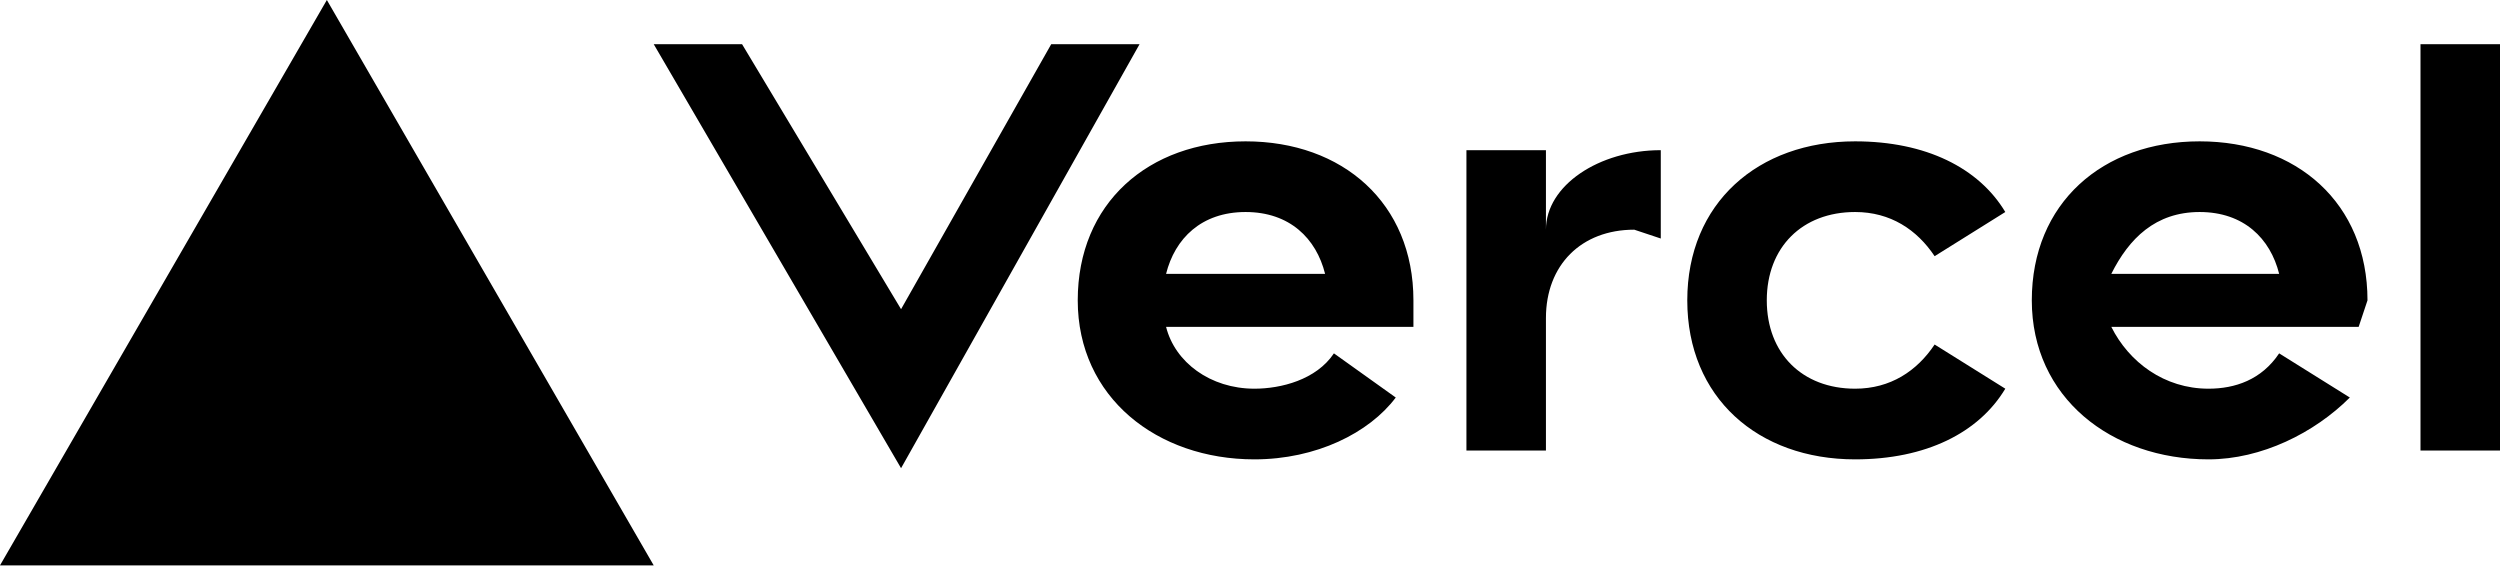
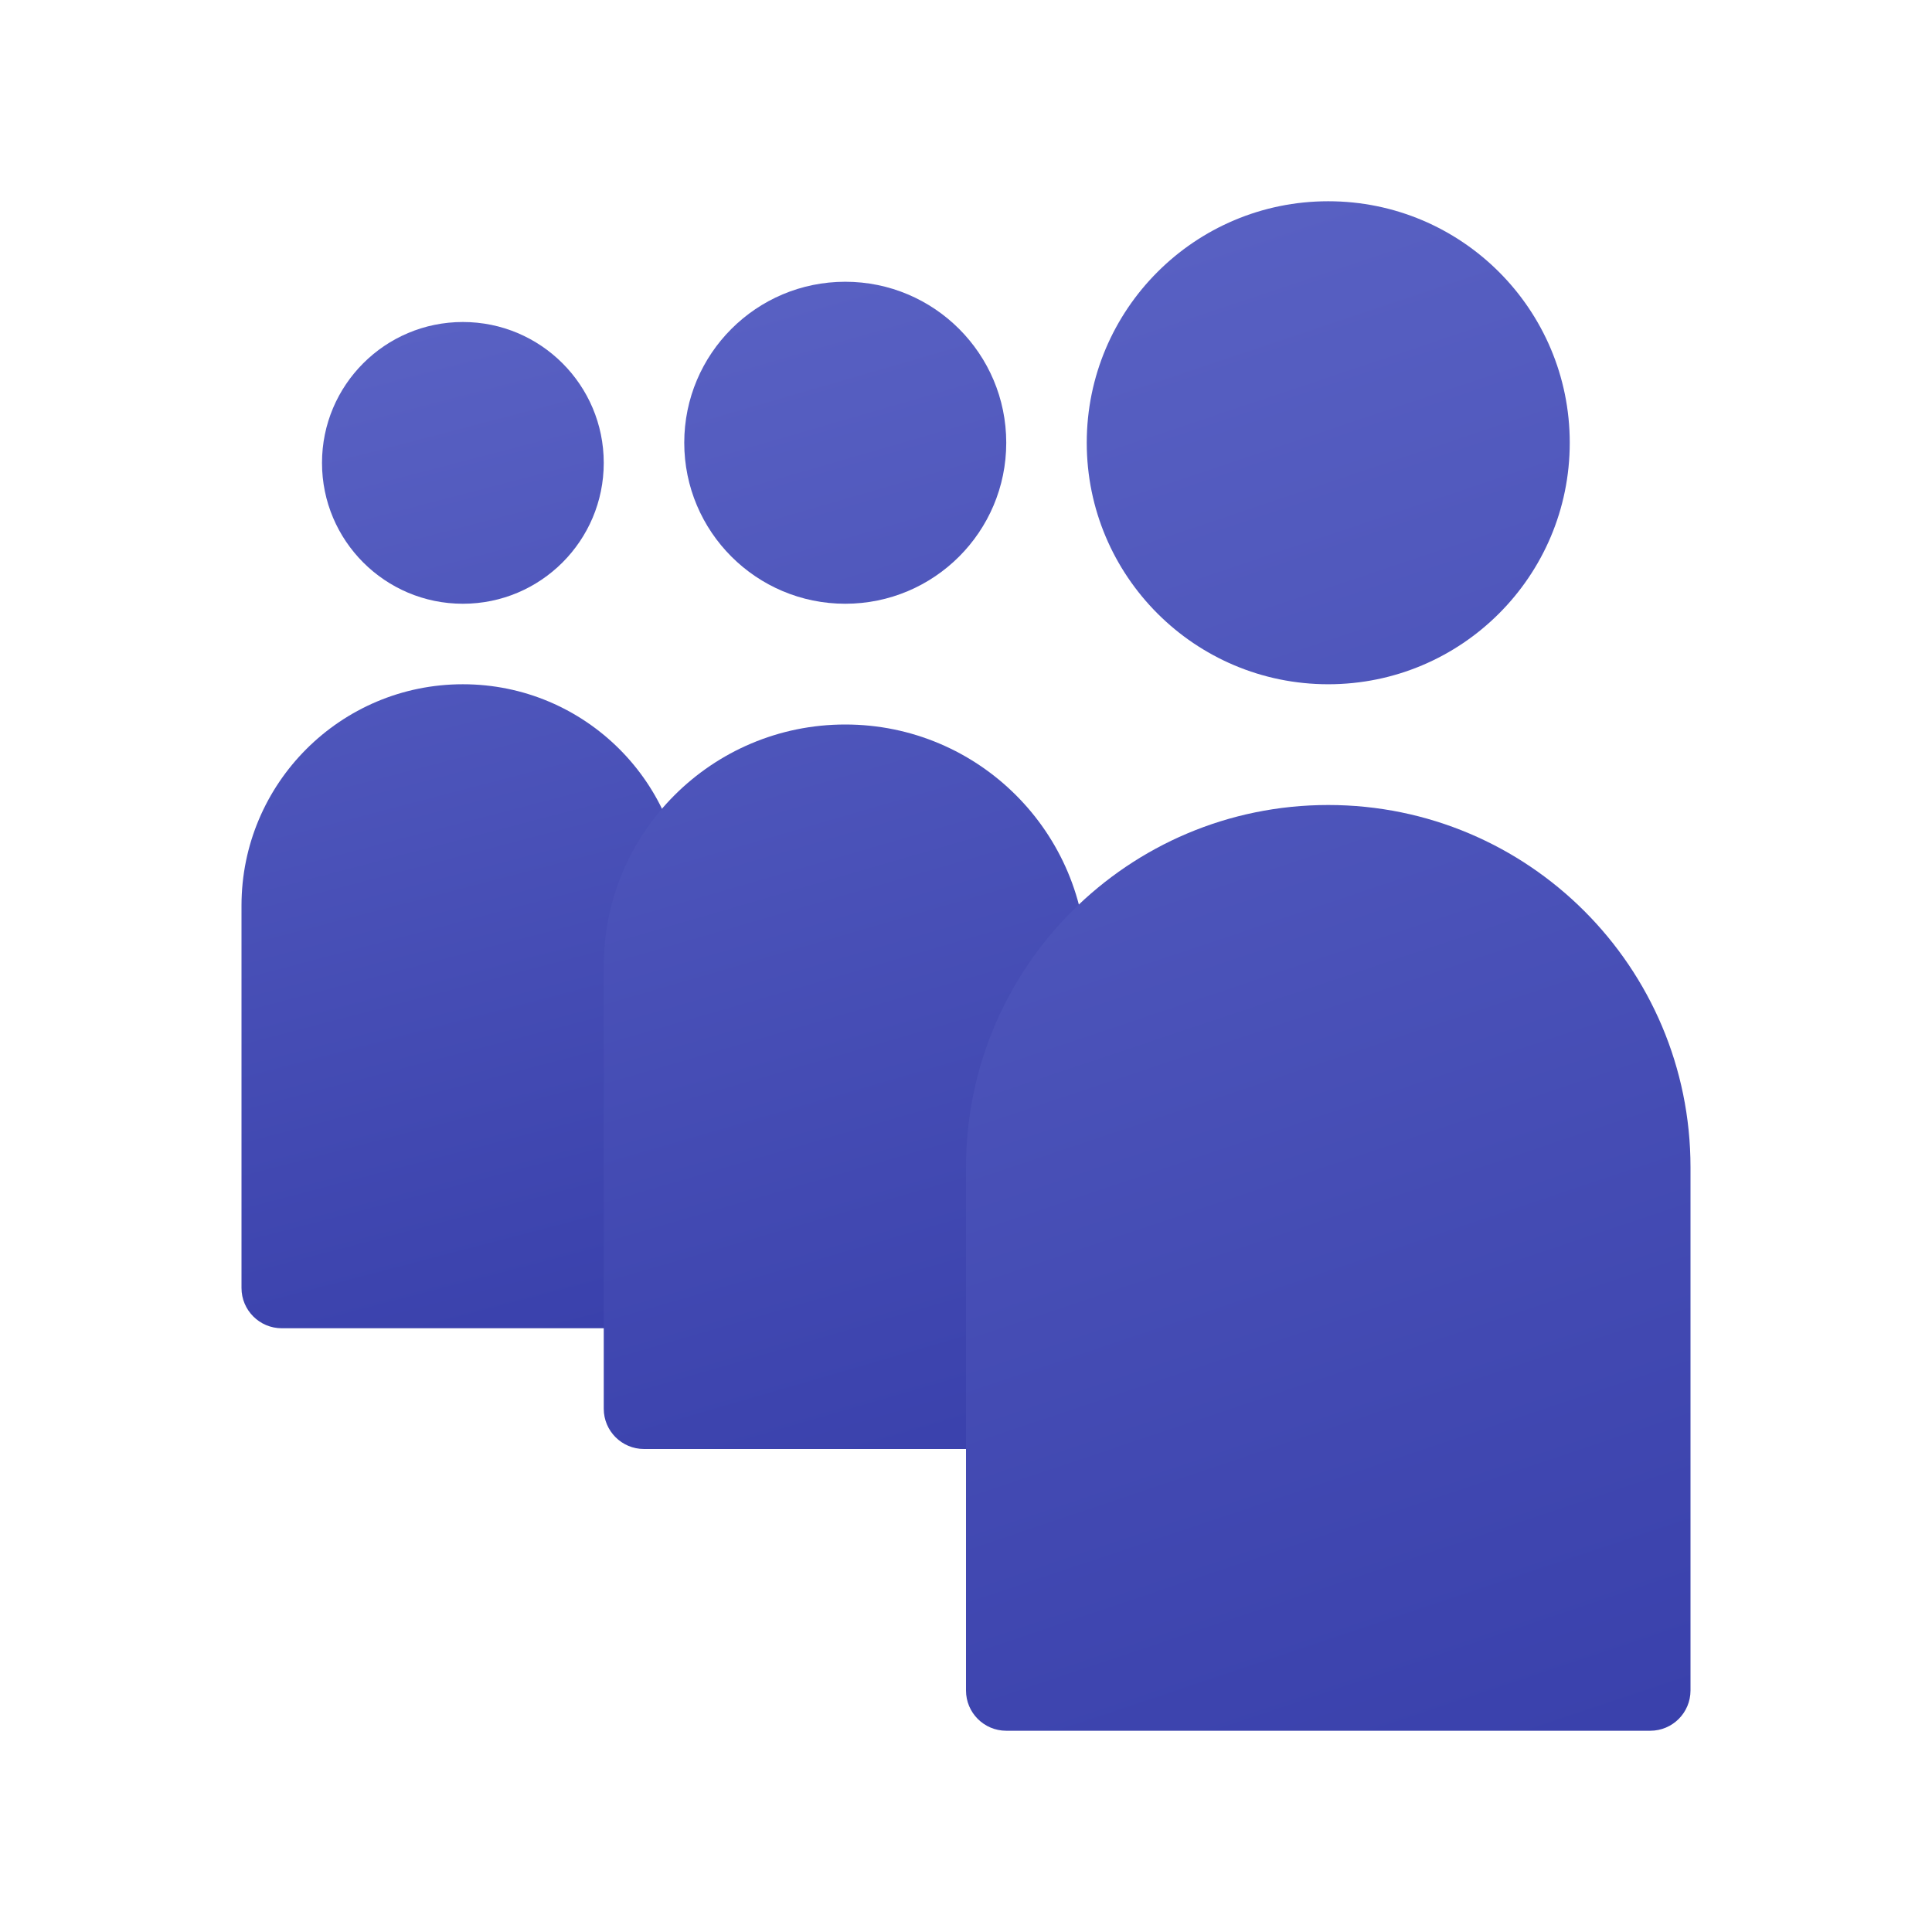
- <svg xmlns="http://www.w3.org/2000/svg" fill="none" viewBox="0 0 283 64">
-   <path fill="black" d="M141 16c-11 0-19 7-19 18s9 18 20 18c7 0 13-3 16-7l-7-5c-2 3-6 4-9 4-5 0-9-3-10-7h28v-3c0-11-8-18-19-18zm-9 15c1-4 4-7 9-7s8 3 9 7h-18zm117-15c-11 0-19 7-19 18s9 18 20 18c6 0 12-3 16-7l-8-5c-2 3-5 4-8 4-5 0-9-3-11-7h28l1-3c0-11-8-18-19-18zm-10 15c2-4 5-7 10-7s8 3 9 7h-19zm-39 3c0 6 4 10 10 10 4 0 7-2 9-5l8 5c-3 5-9 8-17 8-11 0-19-7-19-18s8-18 19-18c8 0 14 3 17 8l-8 5c-2-3-5-5-9-5-6 0-10 4-10 10zm83-29v46h-9V5h9zM37 0l37 64H0L37 0zm92 5-27 48L74 5h10l18 30 17-30h10zm59 12v10l-3-1c-6 0-10 4-10 10v15h-9V17h9v9c0-5 6-9 13-9z" />
+ <svg xmlns="http://www.w3.org/2000/svg" viewBox="0 0 48 48" width="48px" height="48px">
+   <linearGradient id="30xKrDxgk7QXuIS2ESBh3a" x1="6.811" x2="13.198" y1="9.014" y2="33.458" gradientUnits="userSpaceOnUse">
+     <stop offset="0" stop-color="#5961c3" />
+     <stop offset="1" stop-color="#3a41ac" />
+   </linearGradient>
+   <path fill="url(#30xKrDxgk7QXuIS2ESBh3a)" d="M11.5,17C8.463,17,6,19.462,6,22.5V32c0,0.552,0.448,1,1,1h9c0.552,0,1-0.448,1-1v-9.5 C17,19.462,14.537,17,11.5,17z" />
+   <linearGradient id="30xKrDxgk7QXuIS2ESBh3b" x1="10.592" x2="16.98" y1="8.026" y2="32.47" gradientUnits="userSpaceOnUse">
+     <stop offset="0" stop-color="#5961c3" />
+     <stop offset="1" stop-color="#3a41ac" />
+   </linearGradient>
+   <circle cx="11.5" cy="11.5" r="3.5" fill="url(#30xKrDxgk7QXuIS2ESBh3b)" />
+   <linearGradient id="30xKrDxgk7QXuIS2ESBh3c" x1="14.803" x2="23.235" y1="7.798" y2="36.841" gradientUnits="userSpaceOnUse">
+     <stop offset="0" stop-color="#5961c3" />
+     <stop offset="1" stop-color="#3a41ac" />
+   </linearGradient>
+   <path fill="url(#30xKrDxgk7QXuIS2ESBh3c)" d="M21,18c-3.314,0-6,2.687-6,6v11c0,0.552,0.448,1,1,1h10c0.552,0,1-0.448,1-1V24 C27,20.687,24.314,18,21,18z" />
+   <linearGradient id="30xKrDxgk7QXuIS2ESBh3d" x1="19.661" x2="28.093" y1="6.387" y2="35.431" gradientUnits="userSpaceOnUse">
+     <stop offset="0" stop-color="#5961c3" />
+     <stop offset="1" stop-color="#3a41ac" />
+   </linearGradient>
+   <circle cx="21" cy="11" r="4" fill="url(#30xKrDxgk7QXuIS2ESBh3d)" />
+   <linearGradient id="30xKrDxgk7QXuIS2ESBh3e" x1="23.546" x2="36.151" y1="6.673" y2="44.233" gradientUnits="userSpaceOnUse">
+     <stop offset="0" stop-color="#5961c3" />
+     <stop offset="1" stop-color="#3a41ac" />
+   </linearGradient>
+   <path fill="url(#30xKrDxgk7QXuIS2ESBh3e)" d="M33,20c-4.97,0-9,4.03-9,9v13c0,0.552,0.448,1,1,1h16c0.552,0,1-0.448,1-1V29 C42,24.03,37.97,20,33,20z" />
+   <linearGradient id="30xKrDxgk7QXuIS2ESBh3f" x1="30.738" x2="43.343" y1="4.259" y2="41.82" gradientUnits="userSpaceOnUse">
+     <stop offset="0" stop-color="#5961c3" />
+     <stop offset="1" stop-color="#3a41ac" />
+   </linearGradient>
+   <circle cx="33" cy="11" r="6" fill="url(#30xKrDxgk7QXuIS2ESBh3f)" />
</svg>
